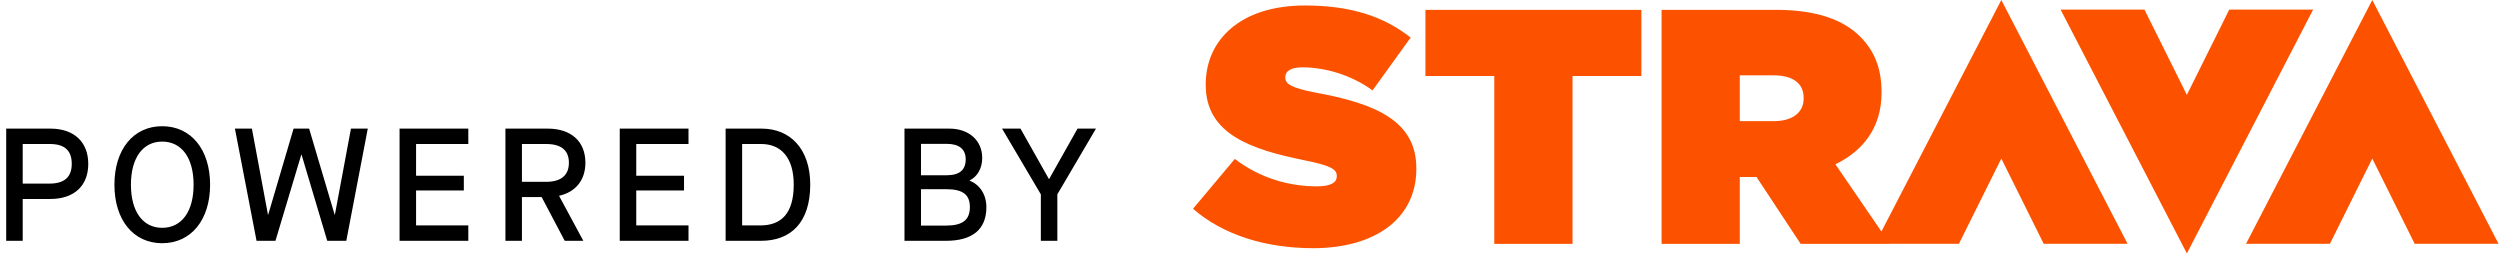
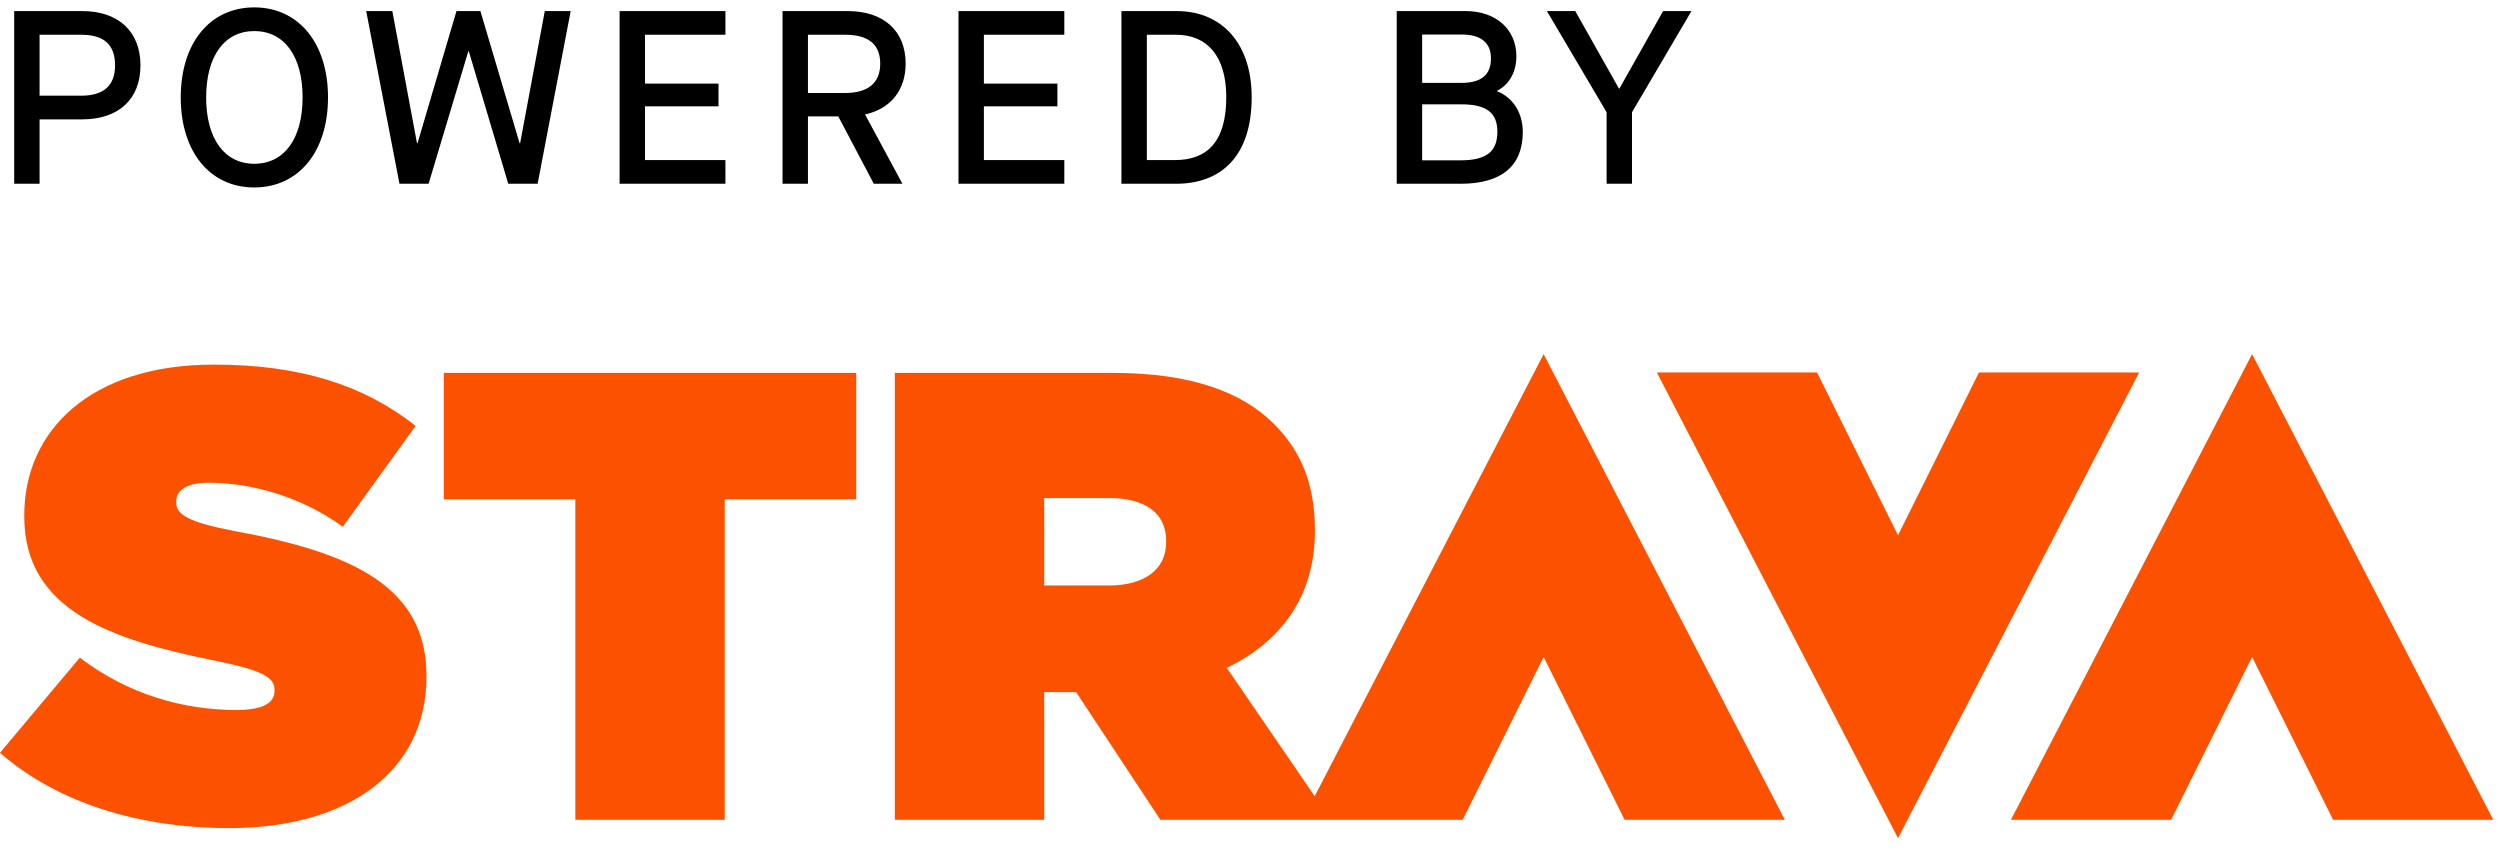
- <svg xmlns="http://www.w3.org/2000/svg" width="365" height="37" viewBox="0 0 365 37" fill="none">
-   <path d="M0.905 35.158H3.315V29.05H7.34C10.827 29.05 12.886 27.131 12.886 23.926C12.886 20.743 10.827 18.778 7.363 18.778H0.905V35.158ZM3.315 26.804V21.024H7.27C9.423 21.024 10.476 21.96 10.476 23.926C10.476 25.845 9.399 26.804 7.246 26.804H3.315ZM23.679 35.509C27.891 35.509 30.675 32.116 30.675 26.968C30.675 21.82 27.891 18.427 23.679 18.427C19.467 18.427 16.706 21.82 16.706 26.968C16.706 32.116 19.467 35.509 23.679 35.509ZM23.679 33.262C20.847 33.262 19.116 30.875 19.116 26.968C19.116 23.06 20.847 20.673 23.679 20.673C26.534 20.673 28.265 23.06 28.265 26.968C28.265 30.875 26.534 33.262 23.679 33.262ZM37.456 35.158H40.217L43.985 22.592H44.032L47.776 35.158H50.56L53.696 18.778H51.239L48.899 31.32H48.852L45.131 18.778H42.862L39.164 31.32H39.118L36.778 18.778H34.297L37.456 35.158ZM58.336 35.158H68.374V32.911H60.746V27.81H67.719V25.657H60.746V21.024H68.374V18.778H58.336V35.158ZM81.631 28.582C84.042 28.044 85.469 26.289 85.469 23.762C85.469 20.65 83.386 18.778 79.97 18.778H73.792V35.158H76.203V28.77H79.081L82.45 35.158H85.165L81.631 28.606V28.582ZM76.203 26.547V21.024H79.736C81.936 21.024 83.059 21.937 83.059 23.762C83.059 25.587 81.912 26.547 79.736 26.547H76.203ZM90.483 35.158H100.522V32.911H92.893V27.81H99.867V25.657H92.893V21.024H100.522V18.778H90.483V35.158ZM105.94 35.158H111.111C115.417 35.158 118.295 32.537 118.295 26.944C118.295 21.796 115.417 18.778 111.205 18.778H105.94V35.158ZM108.35 32.911V21.024H111.135C114.036 21.024 115.885 23.013 115.885 26.944C115.885 31.203 114.036 32.911 111.018 32.911H108.35ZM132.055 35.158H138.115C142 35.158 144.012 33.473 144.012 30.244C144.012 28.395 143.053 26.968 141.579 26.383V26.336C142.702 25.774 143.404 24.581 143.404 23.06C143.404 20.509 141.462 18.778 138.607 18.778H132.055V35.158ZM134.465 25.587V21.001H138.209C140.034 21.001 140.994 21.773 140.994 23.27C140.994 24.815 140.081 25.587 138.209 25.587H134.465ZM134.465 32.935V27.623H138.162C140.572 27.623 141.602 28.419 141.602 30.22C141.602 32.116 140.549 32.935 138.115 32.935H134.465ZM151.963 35.158H154.373V28.372L160.012 18.778H157.321L153.18 26.125H153.133L148.991 18.778H146.3L151.963 28.372V35.158Z" fill="black" />
-   <path fill-rule="evenodd" clip-rule="evenodd" d="M275.925 35.601L275.924 35.599H286.002L292.193 23.151L298.384 35.599H310.63L292.192 0L274.689 33.797L267.969 23.985C272.118 21.984 274.705 18.518 274.705 13.54V13.442C274.705 9.928 273.631 7.39 271.581 5.34C269.189 2.949 265.334 1.436 259.282 1.436H242.59V35.601H254.011V25.839H256.451L262.894 35.601H275.925ZM346.353 0L327.918 35.599H340.164L346.355 23.151L352.546 35.599H364.792L346.353 0ZM319.284 37L337.719 1.401H325.473L319.282 13.849L313.091 1.401H300.845L319.284 37ZM258.941 17.689C261.673 17.689 263.333 16.468 263.333 14.37V14.272C263.333 12.076 261.624 11.002 258.989 11.002H254.011V17.689H258.941ZM218.165 11.099H208.112V1.436H239.641V11.099H229.587V35.601H218.165V11.099ZM180.283 23.204L174.181 30.476C178.525 34.283 184.773 36.235 191.703 36.235C200.879 36.235 206.785 31.843 206.785 24.668V24.57C206.785 17.689 200.928 15.15 192.191 13.54C188.579 12.856 187.652 12.271 187.652 11.344V11.246C187.652 10.416 188.433 9.831 190.141 9.831C193.313 9.831 197.17 10.855 200.391 13.198L205.955 5.487C202.001 2.363 197.121 0.801 190.532 0.801C181.112 0.801 176.036 5.829 176.036 12.32V12.418C176.036 19.641 182.772 21.838 190.434 23.399C194.095 24.131 195.168 24.668 195.168 25.644V25.742C195.168 26.669 194.29 27.205 192.24 27.205C188.238 27.205 183.992 26.035 180.283 23.204Z" fill="#FC5200" />
+ <svg xmlns="http://www.w3.org/2000/svg" width="176" height="60" viewBox="0 0 176 60" fill="none">
+   <path d="M0.998 12.937H2.786V8.404H5.773C8.361 8.404 9.889 6.98 9.889 4.601C9.889 2.239 8.361 0.78 5.791 0.78H0.998V12.937ZM2.786 6.737V2.447H5.721C7.319 2.447 8.101 3.142 8.101 4.601C8.101 6.025 7.302 6.737 5.704 6.737H2.786ZM17.899 13.197C21.025 13.197 23.092 10.679 23.092 6.858C23.092 3.038 21.025 0.52 17.899 0.52C14.773 0.52 12.724 3.038 12.724 6.858C12.724 10.679 14.773 13.197 17.899 13.197ZM17.899 11.53C15.798 11.53 14.513 9.759 14.513 6.858C14.513 3.958 15.798 2.187 17.899 2.187C20.018 2.187 21.303 3.958 21.303 6.858C21.303 9.759 20.018 11.53 17.899 11.53ZM28.124 12.937H30.173L32.969 3.611H33.004L35.782 12.937H37.849L40.176 0.78H38.353L36.616 10.088H36.581L33.82 0.78H32.136L29.392 10.088H29.357L27.62 0.78H25.78L28.124 12.937ZM43.62 12.937H51.07V11.269H45.408V7.484H50.583V5.886H45.408V2.447H51.07V0.78H43.62V12.937ZM60.908 8.057C62.697 7.657 63.757 6.355 63.757 4.479C63.757 2.169 62.211 0.78 59.675 0.78H55.091V12.937H56.88V8.196H59.016L61.516 12.937H63.531L60.908 8.074V8.057ZM56.88 6.546V2.447H59.502C61.134 2.447 61.968 3.125 61.968 4.479C61.968 5.834 61.117 6.546 59.502 6.546H56.88ZM67.478 12.937H74.928V11.269H69.266V7.484H74.442V5.886H69.266V2.447H74.928V0.78H67.478V12.937ZM78.949 12.937H82.787C85.982 12.937 88.118 10.992 88.118 6.841C88.118 3.02 85.982 0.78 82.856 0.78H78.949V12.937ZM80.738 11.269V2.447H82.804C84.958 2.447 86.33 3.923 86.33 6.841C86.33 10.002 84.958 11.269 82.718 11.269H80.738ZM98.33 12.937H102.828C105.711 12.937 107.204 11.686 107.204 9.29C107.204 7.918 106.492 6.858 105.398 6.424V6.389C106.232 5.973 106.753 5.087 106.753 3.958C106.753 2.065 105.311 0.78 103.192 0.78H98.33V12.937ZM100.119 5.834V2.43H102.897C104.252 2.43 104.964 3.003 104.964 4.114C104.964 5.261 104.287 5.834 102.897 5.834H100.119ZM100.119 11.287V7.345H102.863C104.651 7.345 105.415 7.935 105.415 9.272C105.415 10.679 104.634 11.287 102.828 11.287H100.119ZM113.105 12.937H114.893V7.9L119.079 0.78H117.082L114.008 6.233H113.973L110.899 0.78H108.902L113.105 7.9V12.937Z" fill="black" />
+   <path fill-rule="evenodd" clip-rule="evenodd" d="M93.692 57.714L93.691 57.712H102.972L108.673 46.249L114.374 57.712H125.651L108.672 24.93L92.554 56.052L86.366 47.017C90.187 45.174 92.569 41.983 92.569 37.399V37.309C92.569 34.073 91.58 31.736 89.692 29.848C87.49 27.645 83.939 26.252 78.366 26.252H62.995V57.714H73.512V48.725H75.759L81.692 57.714H93.692ZM158.547 24.93L141.57 57.712H152.848L158.549 46.249L164.25 57.712H175.527L158.547 24.93ZM133.62 59.002L150.597 26.22H139.32L133.619 37.683L127.918 26.22H116.641L133.62 59.002ZM78.052 41.219C80.568 41.219 82.097 40.096 82.097 38.163V38.073C82.097 36.05 80.523 35.062 78.097 35.062H73.512V41.219H78.052ZM40.504 35.151H31.245V26.252H60.279V35.151H51.021V57.714H40.504V35.151ZM5.619 46.298L0 52.995C4 56.501 9.753 58.298 16.135 58.298C24.585 58.298 30.023 54.253 30.023 47.646V47.556C30.023 41.219 24.63 38.882 16.585 37.399C13.259 36.769 12.405 36.23 12.405 35.376V35.286C12.405 34.522 13.124 33.983 14.697 33.983C17.618 33.983 21.169 34.927 24.135 37.084L29.259 29.983C25.619 27.106 21.124 25.668 15.057 25.668C6.382 25.668 1.708 30.297 1.708 36.275V36.365C1.708 43.017 7.911 45.04 14.966 46.477C18.338 47.152 19.326 47.646 19.326 48.545V48.635C19.326 49.489 18.517 49.983 16.629 49.983C12.944 49.983 9.034 48.905 5.619 46.298Z" fill="#FC5200" />
</svg>
